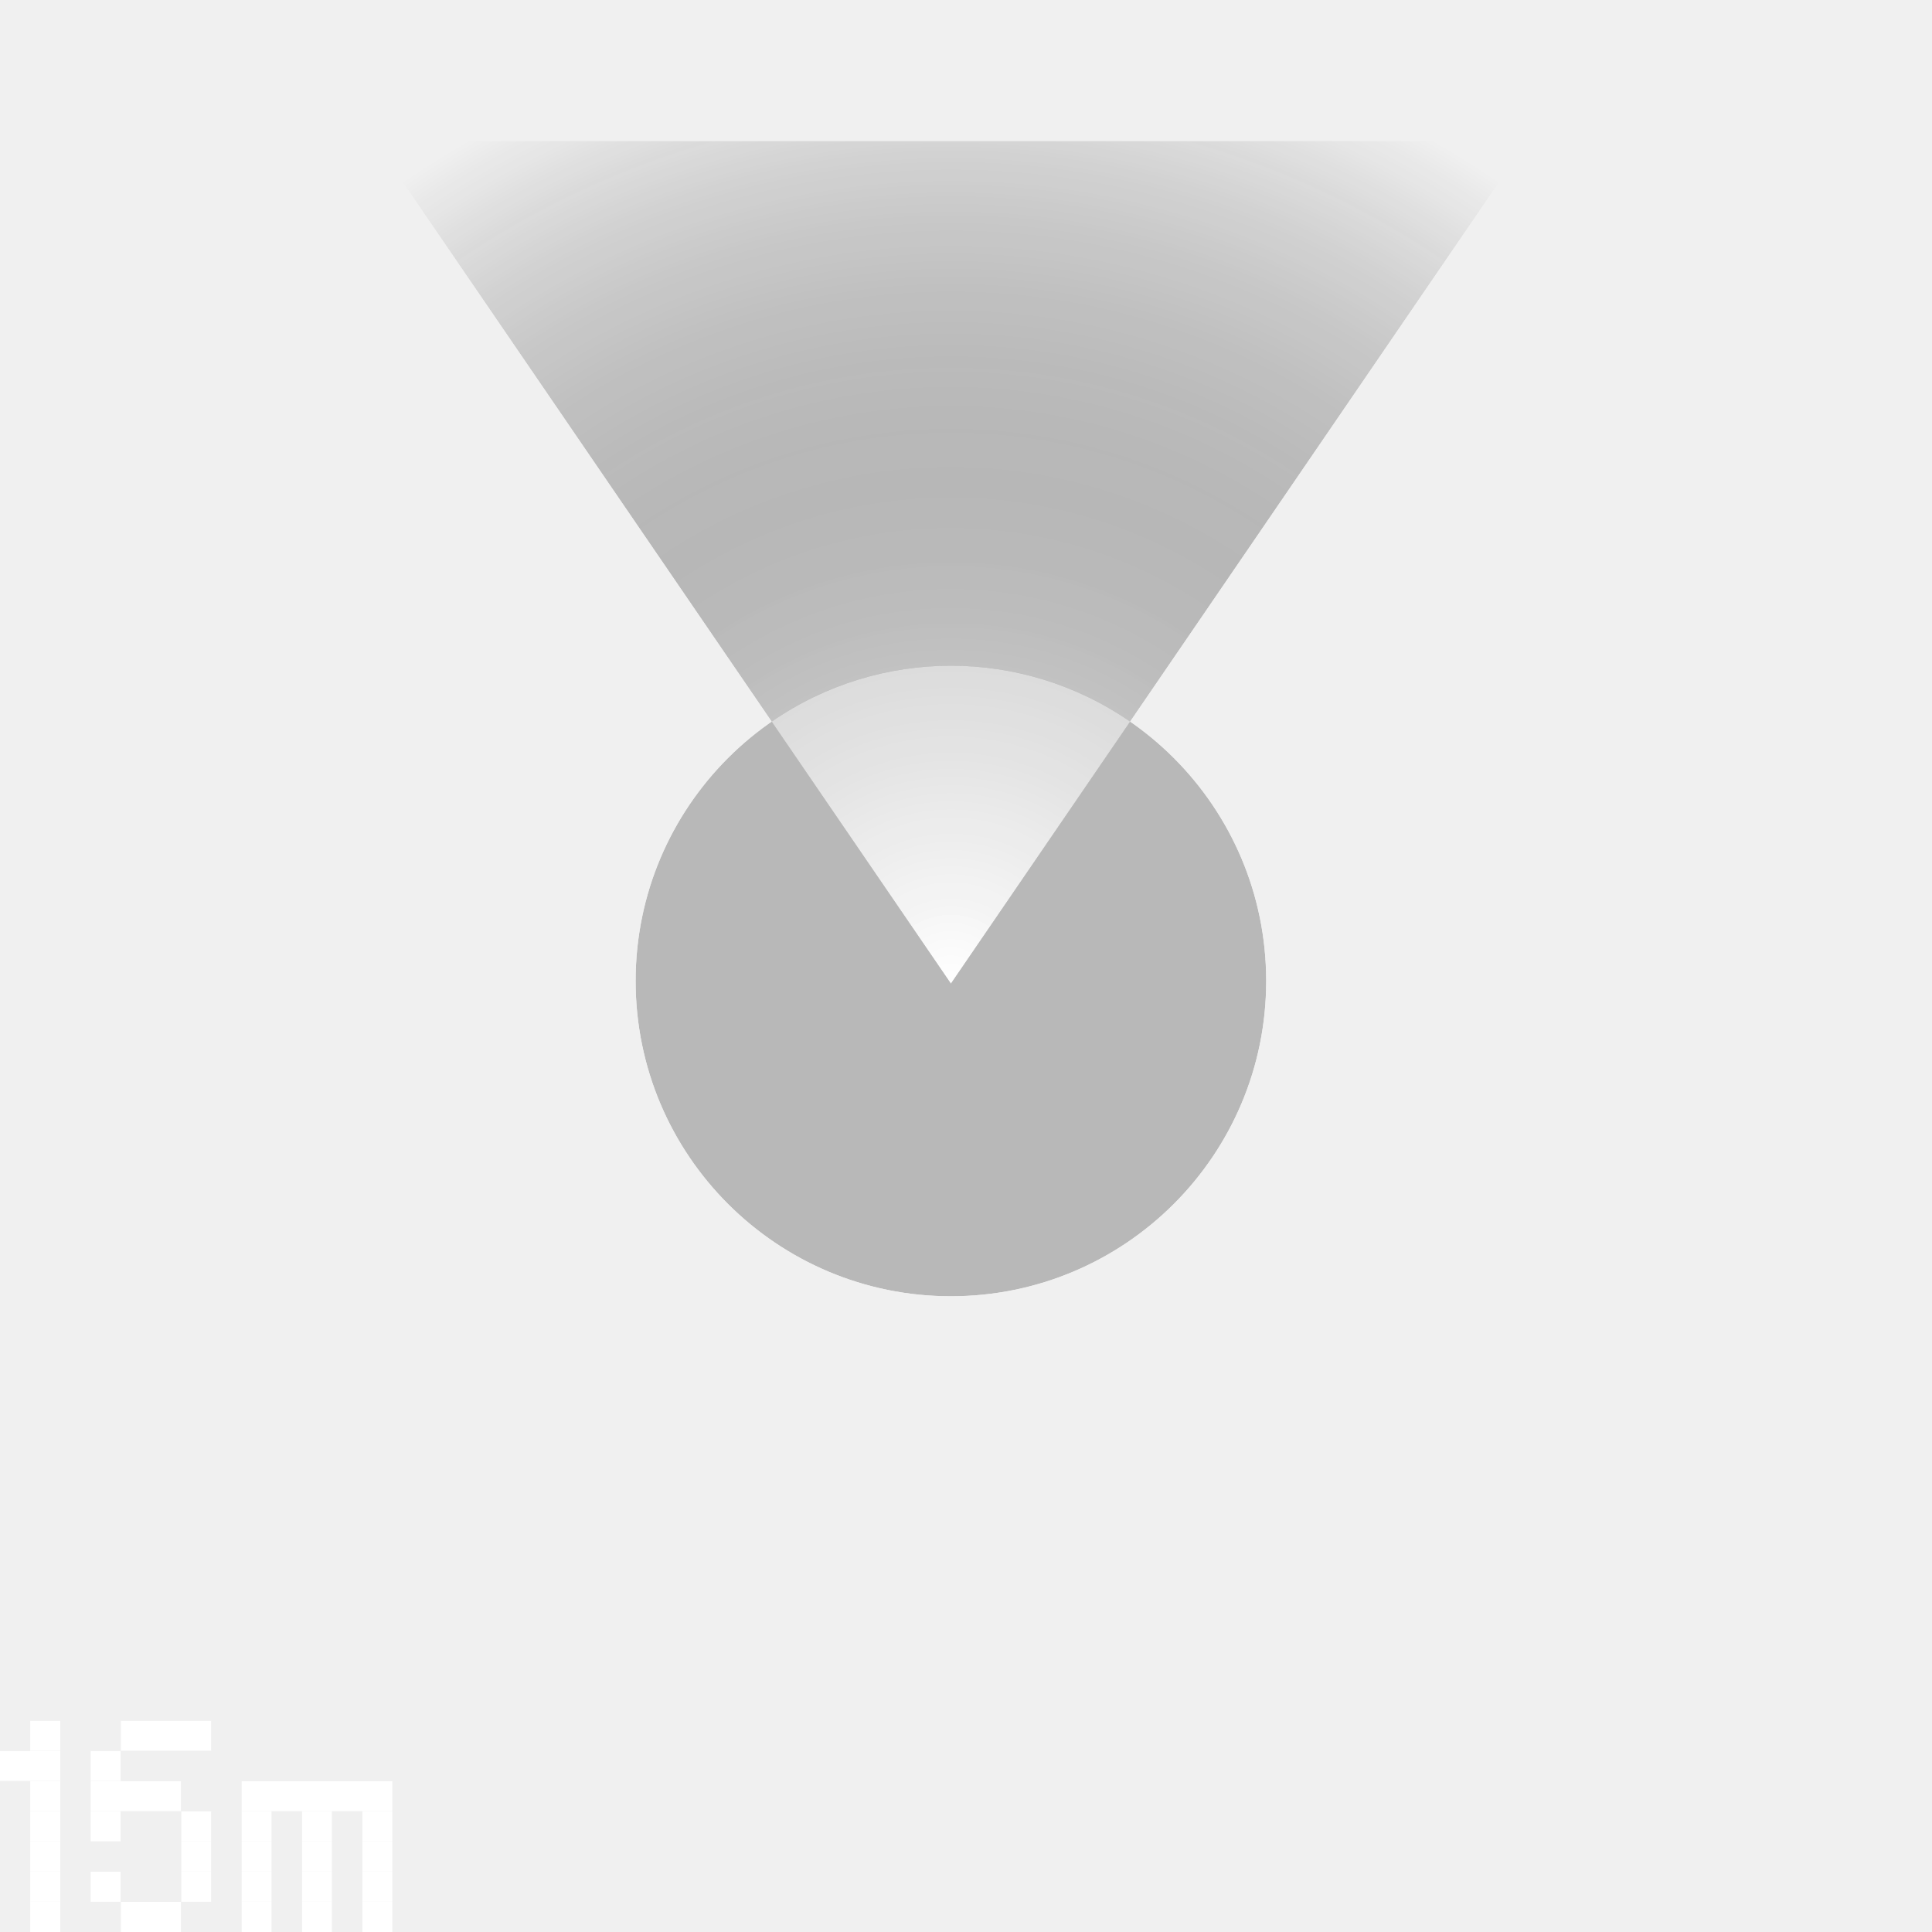
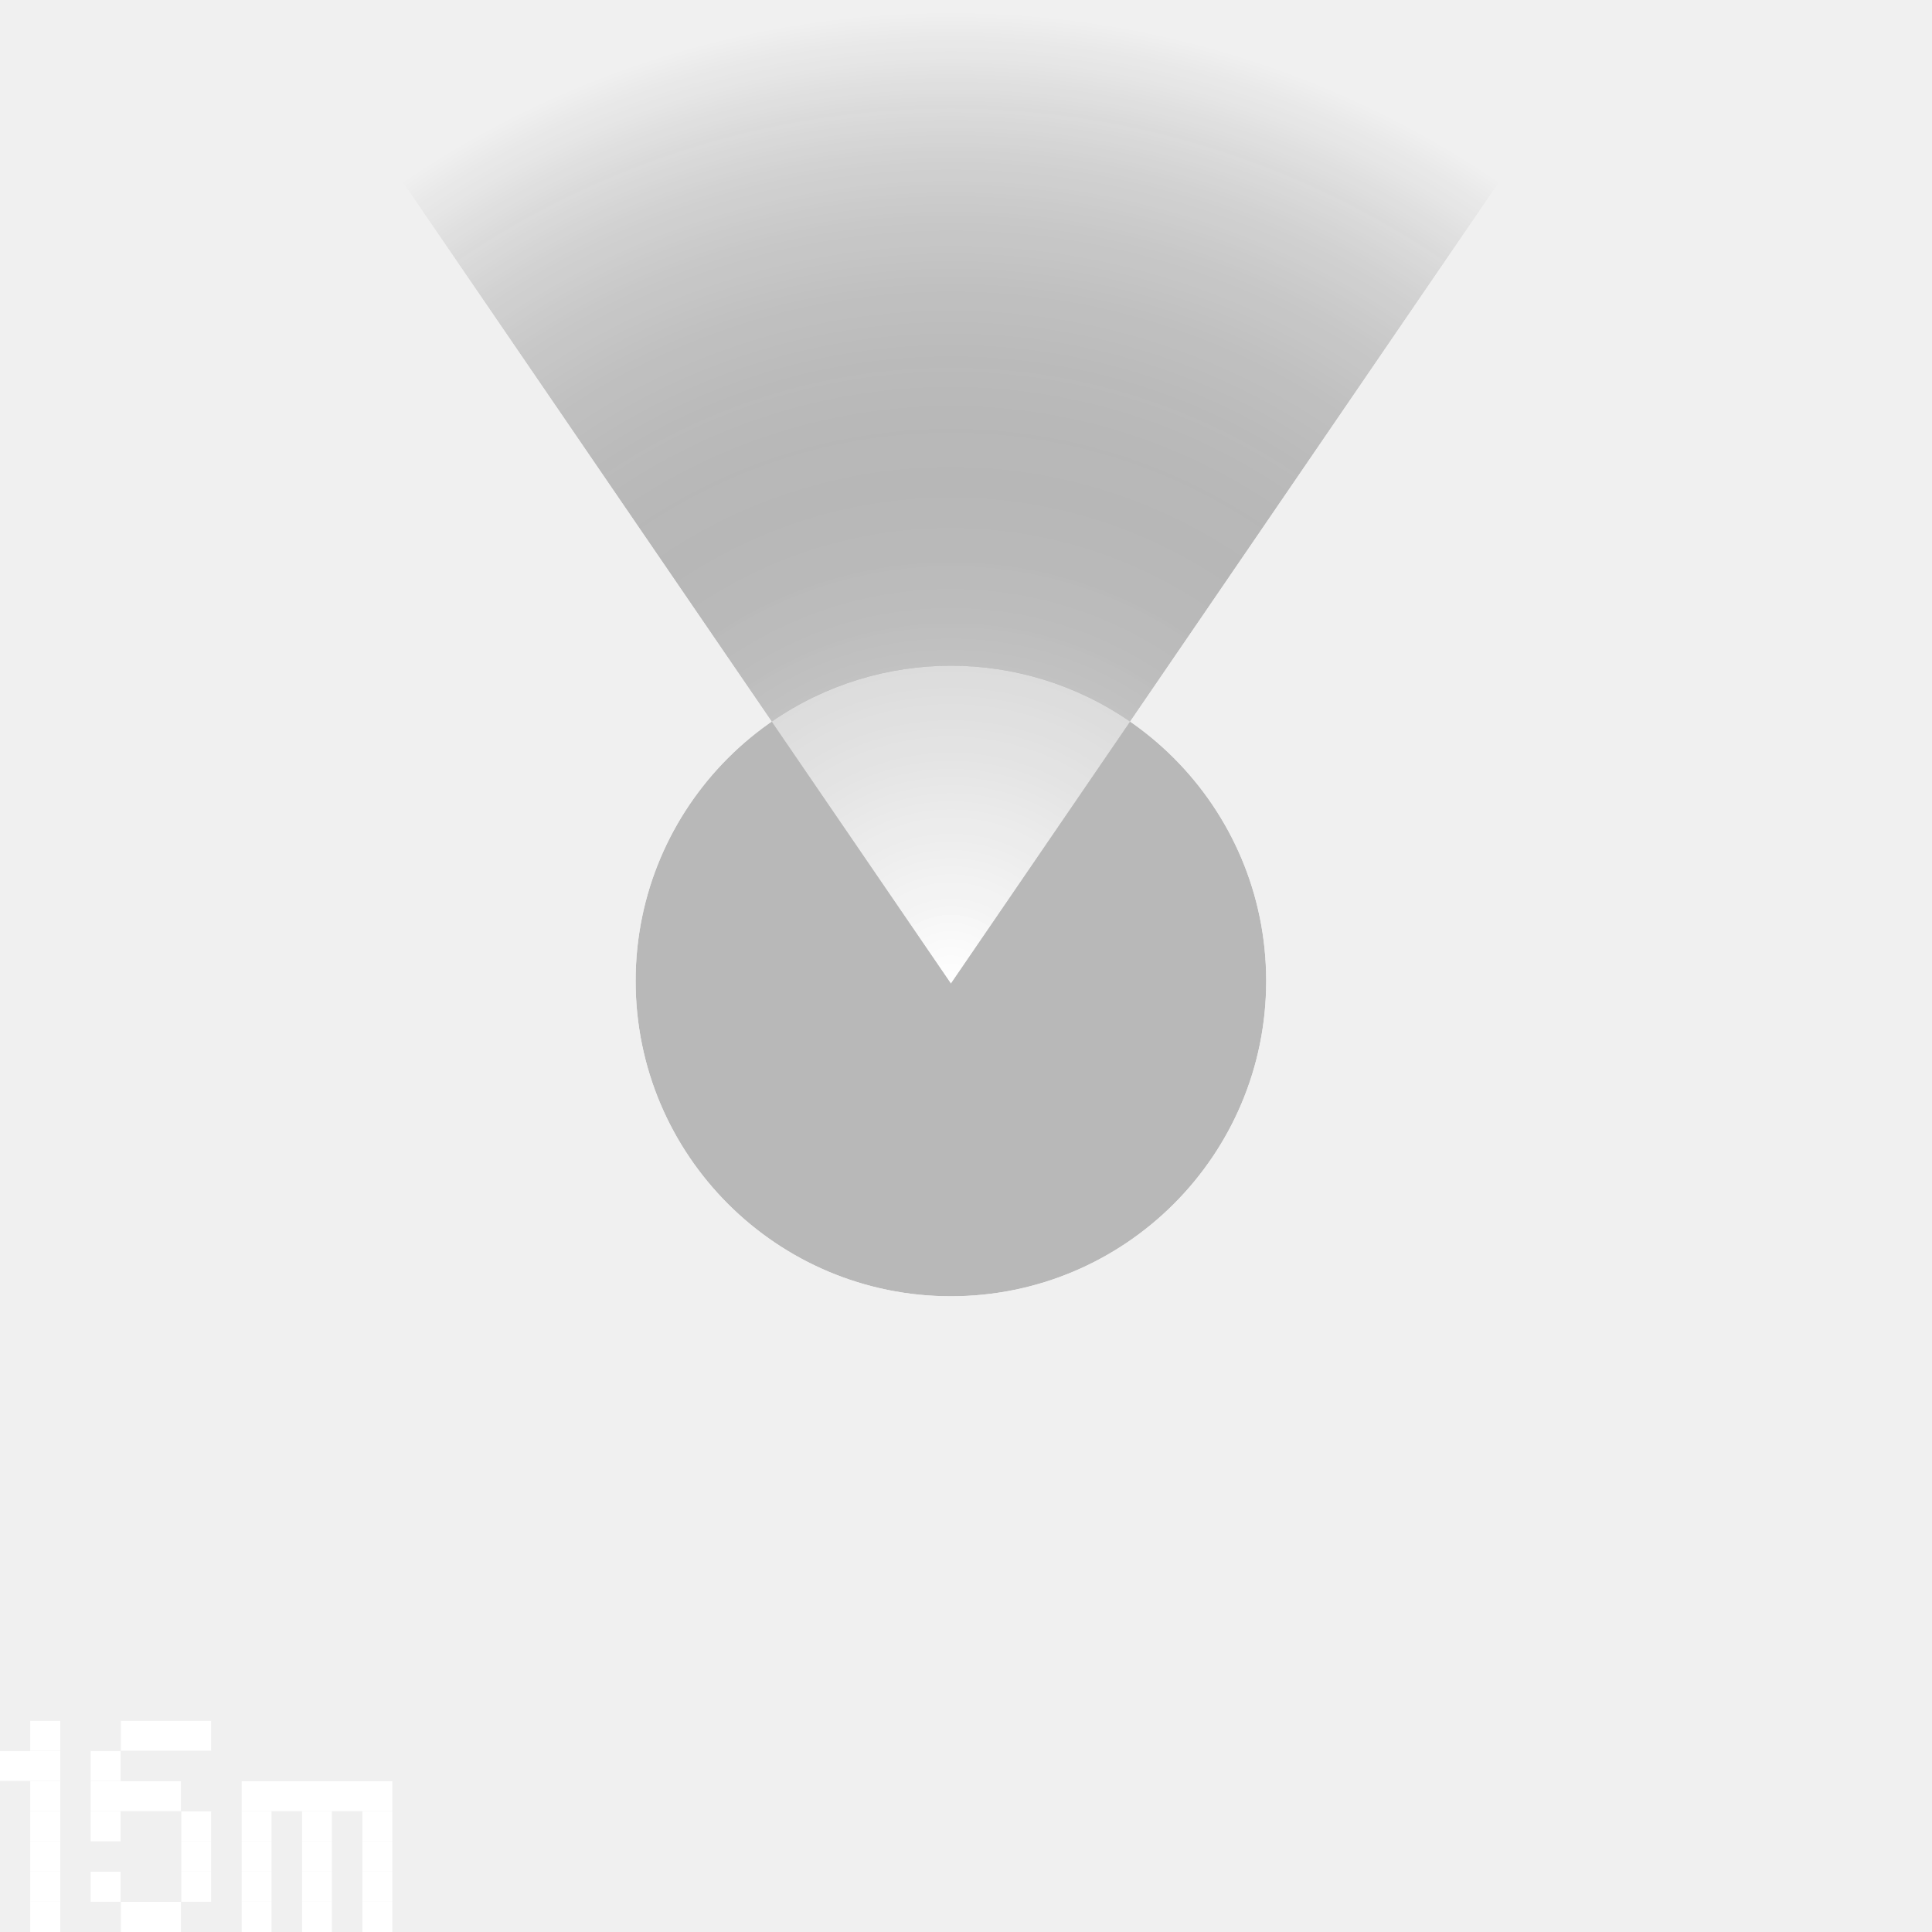
<svg xmlns="http://www.w3.org/2000/svg" xmlns:xlink="http://www.w3.org/1999/xlink" width="256" height="256" viewBox="0 0 256 256">
  <defs>
    <radialGradient id="cone" gradientUnits="userSpaceOnUse" cx="126.000" cy="130.342" r="128.840">
      <stop offset="0" stop-color="#fff" />
      <stop offset="1" stop-color="#000" />
    </radialGradient>
    <radialGradient id="coned" gradientUnits="userSpaceOnUse" cx="126.000" cy="130.342" r="128.840">
      <stop offset="0" stop-color="#fff" />
      <stop offset="1" stop-color="#878787" />
    </radialGradient>
    <g id="art">
-       <path d="M126.000,130.342 L49.632,18.677 L202.368,18.677 Z" fill="url(#cone)" />
+       <path d="M126.000,130.342 L37.886,1.502 L214.114,1.502 Z" fill="url(#cone)" />
      <circle cx="126.000" cy="129.985" r="41.776" fill="#878787" />
      <path d="M126.000,130.342 L102.251,95.616 A41.776,41.776 0 0 1 149.749,95.616 Z" fill="url(#coned)" />
      <rect x="4" y="228" width="4" height="4" fill="#fff" />
      <rect x="16" y="228" width="12" height="4" fill="#fff" />
      <rect x="0" y="232" width="8" height="4" fill="#fff" />
      <rect x="12" y="232" width="4" height="4" fill="#fff" />
      <rect x="4" y="236" width="4" height="4" fill="#fff" />
      <rect x="12" y="236" width="12" height="4" fill="#fff" />
      <rect x="32" y="236" width="20" height="4" fill="#fff" />
      <rect x="4" y="240" width="4" height="4" fill="#fff" />
      <rect x="12" y="240" width="4" height="4" fill="#fff" />
      <rect x="24" y="240" width="4" height="4" fill="#fff" />
      <rect x="32" y="240" width="4" height="4" fill="#fff" />
      <rect x="40" y="240" width="4" height="4" fill="#fff" />
      <rect x="48" y="240" width="4" height="4" fill="#fff" />
      <rect x="4" y="244" width="4" height="4" fill="#fff" />
      <rect x="24" y="244" width="4" height="4" fill="#fff" />
      <rect x="32" y="244" width="4" height="4" fill="#fff" />
      <rect x="40" y="244" width="4" height="4" fill="#fff" />
      <rect x="48" y="244" width="4" height="4" fill="#fff" />
      <rect x="4" y="248" width="4" height="4" fill="#fff" />
      <rect x="12" y="248" width="4" height="4" fill="#fff" />
      <rect x="24" y="248" width="4" height="4" fill="#fff" />
      <rect x="32" y="248" width="4" height="4" fill="#fff" />
      <rect x="40" y="248" width="4" height="4" fill="#fff" />
      <rect x="48" y="248" width="4" height="4" fill="#fff" />
      <rect x="4" y="252" width="4" height="4" fill="#fff" />
      <rect x="16" y="252" width="8" height="4" fill="#fff" />
      <rect x="32" y="252" width="4" height="4" fill="#fff" />
      <rect x="40" y="252" width="4" height="4" fill="#fff" />
      <rect x="48" y="252" width="4" height="4" fill="#fff" />
    </g>
    <mask id="lum" maskUnits="userSpaceOnUse" x="0" y="0" width="256" height="256">
      <use xlink:href="#art" />
    </mask>
  </defs>
  <g mask="url(#lum)">
    <rect width="256" height="256" fill="none" />
    <use xlink:href="#art" />
  </g>
</svg>
